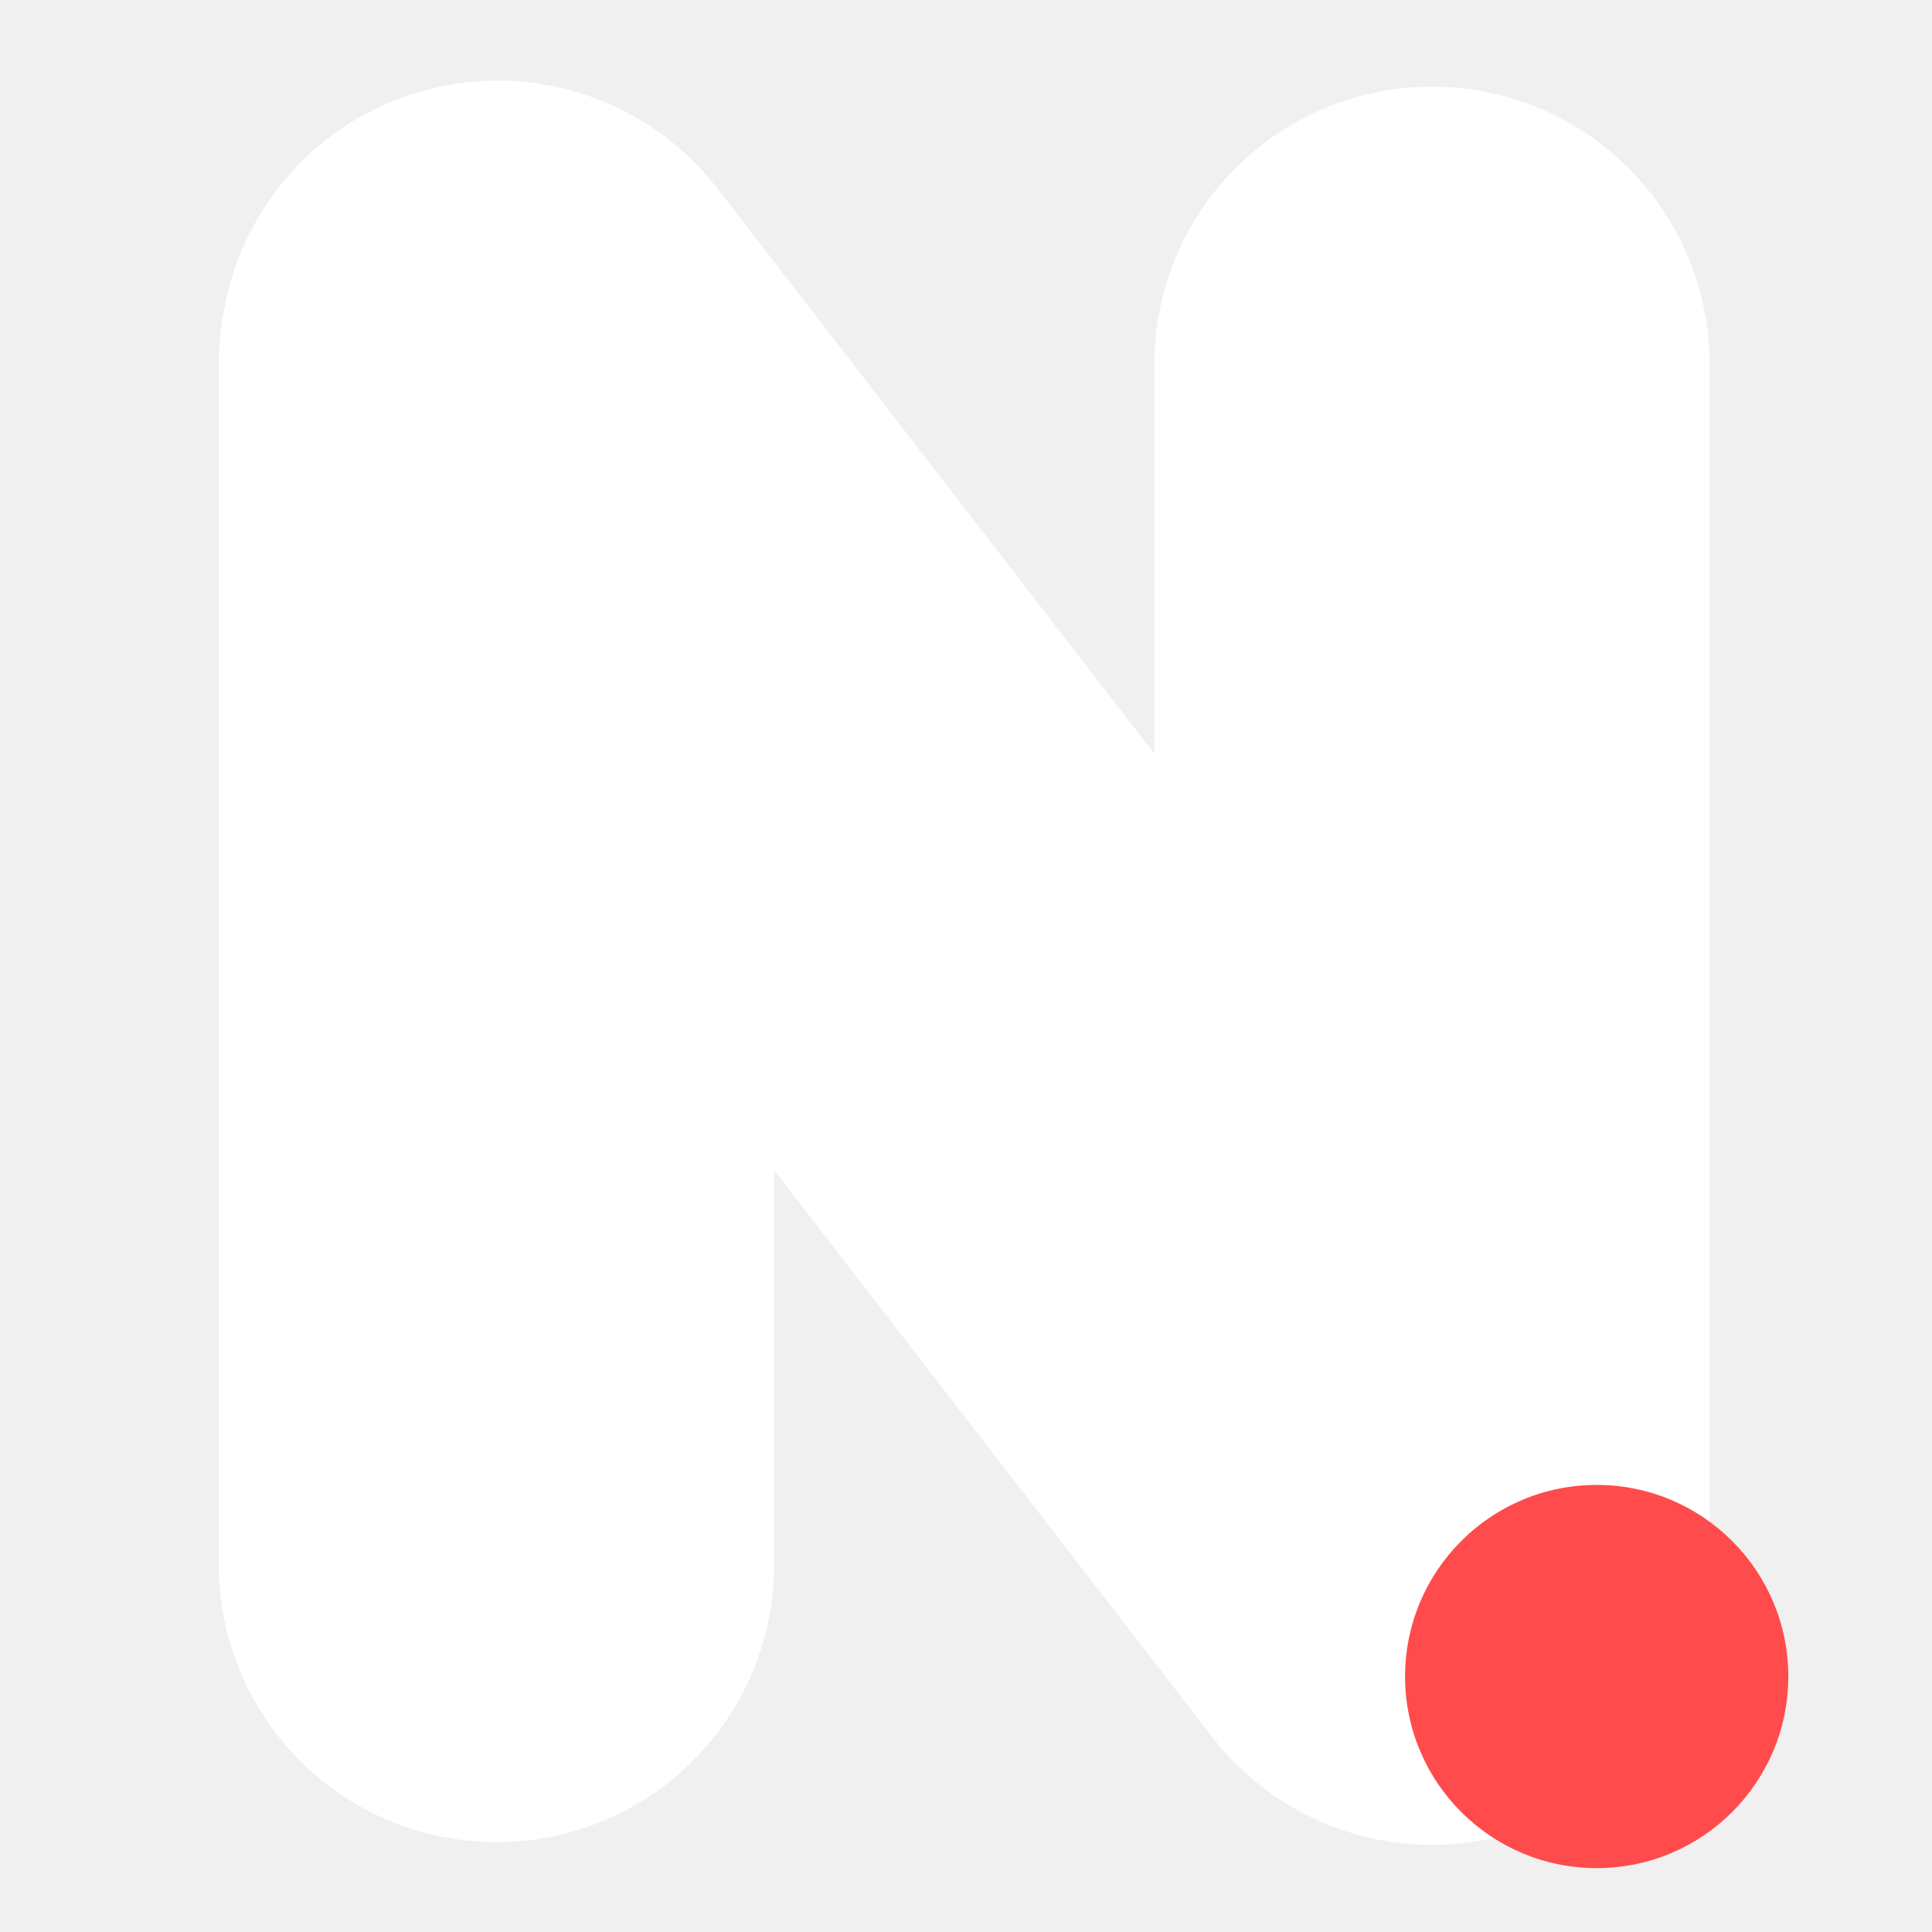
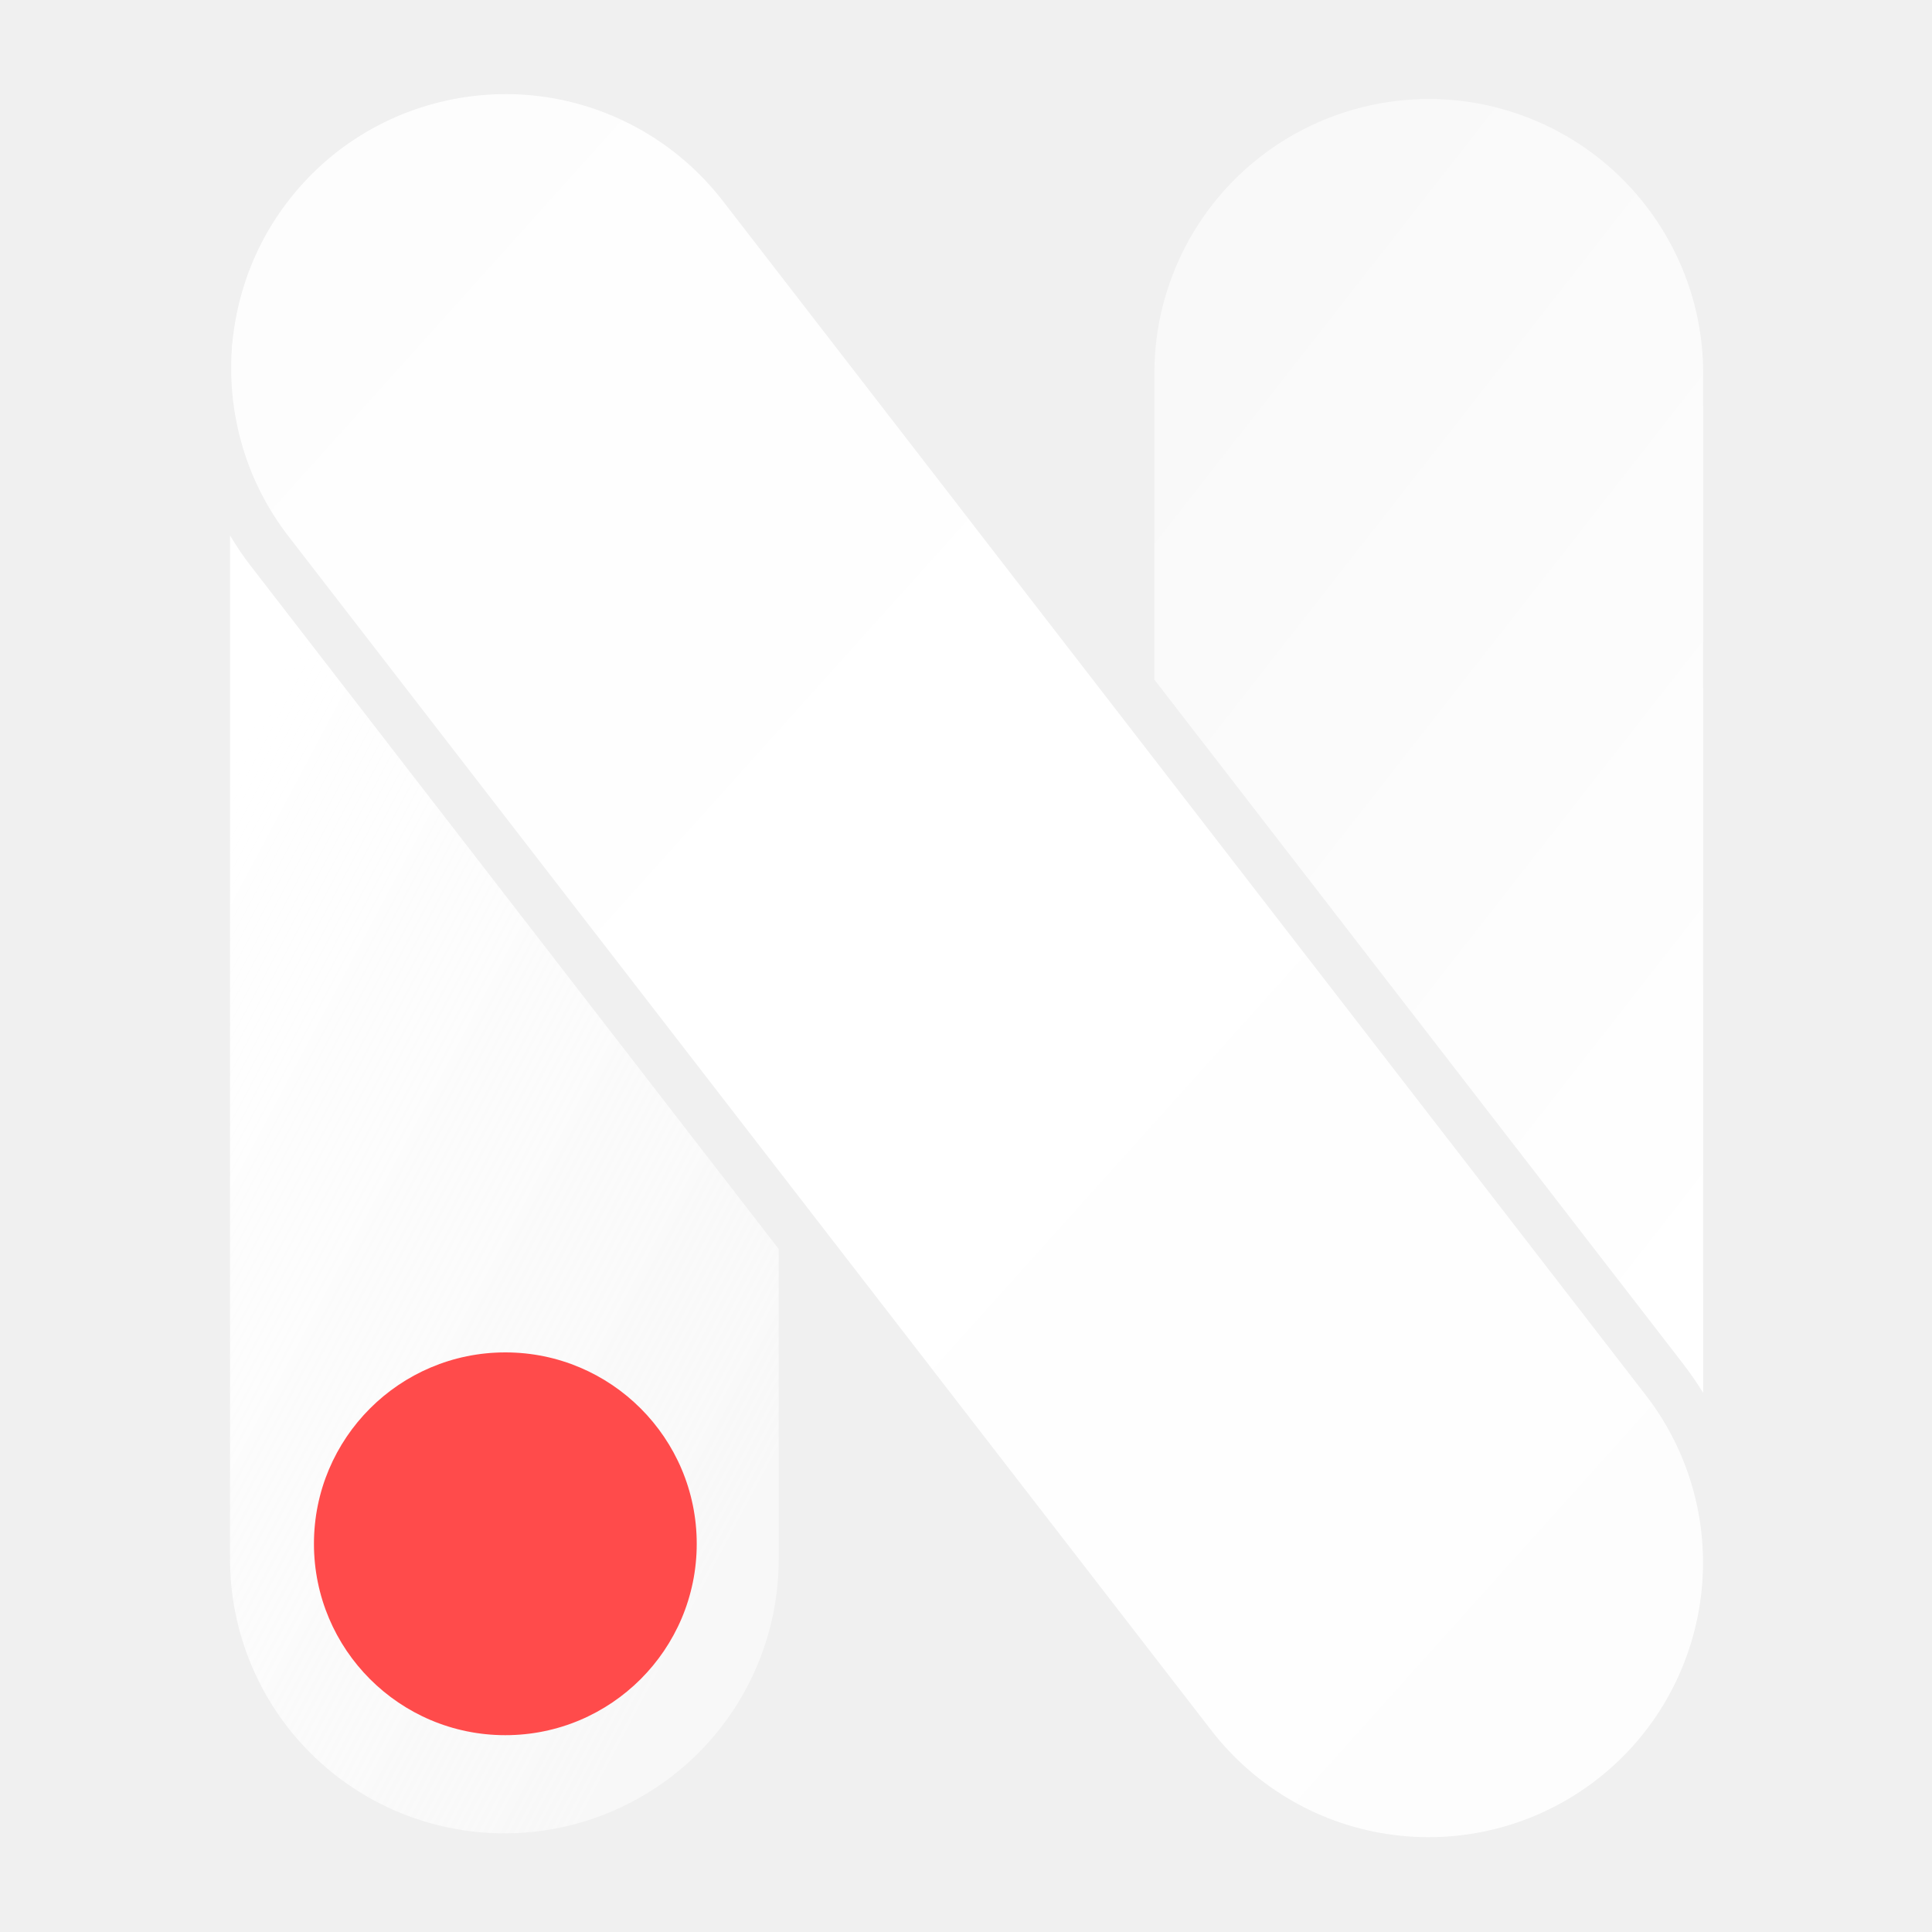
- <svg xmlns="http://www.w3.org/2000/svg" width="16" height="16" viewBox="240 210 545 605">
-   <path fill="white" d="M312.639 253.364C321.689 246.382 332.026 241.25 343.059 238.262C354.092 235.275 365.606 234.489 376.943 235.951C388.28 237.413 399.218 241.094 409.132 246.783C419.047 252.473 427.743 260.059 434.726 269.109L727.226 647.56C741.331 665.81 747.609 688.916 744.678 711.795C741.747 734.674 729.848 755.452 711.598 769.557C693.347 783.663 670.241 789.94 647.362 787.009C624.483 784.079 603.706 772.179 589.601 753.929L297.1 375.478C290.103 366.44 284.953 356.112 281.947 345.083C278.941 334.055 278.136 322.542 279.579 311.203C281.022 299.864 284.684 288.92 290.356 278.996C296.029 269.072 303.6 260.362 312.639 253.364Z" />
-   <path fill="white" d="M658.431 786.86C635.365 786.86 613.244 777.697 596.934 761.387C580.624 745.077 571.461 722.956 571.461 699.89V324.11C571.461 301.044 580.624 278.923 596.934 262.613C613.244 246.303 635.365 237.14 658.431 237.14C681.497 237.14 703.618 246.303 719.928 262.613C736.238 278.923 745.401 301.044 745.401 324.11V699.89C745.401 722.956 736.238 745.077 719.928 761.387C703.618 777.697 681.497 786.86 658.431 786.86Z" />
-   <path fill="white" d="M365.47 237.141C388.536 237.141 410.657 246.304 426.967 262.614C443.277 278.924 452.44 301.045 452.44 324.111V699.895C452.44 722.961 443.277 745.082 426.967 761.392C410.657 777.702 388.536 786.865 365.47 786.865C342.404 786.865 320.283 777.702 303.973 761.392C287.663 745.082 278.5 722.961 278.5 699.895V324.111C278.5 301.045 287.663 278.924 303.973 262.614C320.283 246.304 342.404 237.141 365.47 237.141Z" />
-   <circle cx="710" cy="735" r="60" fill="#ff4b4b" />
+ <svg xmlns="http://www.w3.org/2000/svg" width="16" height="16" viewBox="0 0 16 16" fill="none">
+   <defs>
+     <linearGradient id="paint0_linear" x1="3.686" y1="2.634" x2="13.688" y2="11.621" gradientUnits="userSpaceOnUse">
+       <stop stop-color="white" stop-opacity="0.9" />
+       <stop offset="0.484" stop-color="white" />
+       <stop offset="1" stop-color="white" stop-opacity="0.9" />
+     </linearGradient>
+     <linearGradient id="paint1_linear" x1="12" y1="13.5" x2="5.589" y2="8.488" gradientUnits="userSpaceOnUse">
+       <stop stop-color="white" />
+       <stop offset="1" stop-color="white" stop-opacity="0.6" />
+     </linearGradient>
+     <linearGradient id="paint2_linear" x1="3.486" y1="3.381" x2="9.357" y2="6.512" gradientUnits="userSpaceOnUse">
+       <stop stop-color="white" />
+       <stop offset="1" stop-color="#FEFEFE" stop-opacity="0.6" />
+     </linearGradient>
+   </defs>
+   <path d="M2.797 1.253C3.033 1.071 3.303 0.937 3.591 0.859C3.88 0.781 4.181 0.76 4.477 0.798C4.773 0.836 5.059 0.933 5.318 1.081C5.577 1.23 5.804 1.428 5.987 1.665L13.629 11.553C13.998 12.03 14.162 12.633 14.085 13.231C14.008 13.829 13.698 14.372 13.221 14.74C12.744 15.109 12.14 15.273 11.542 15.196C10.945 15.12 10.402 14.809 10.033 14.332L2.391 4.444C2.208 4.208 2.073 3.938 1.995 3.65C1.916 3.361 1.895 3.061 1.933 2.764C1.971 2.468 2.066 2.182 2.214 1.923C2.363 1.664 2.561 1.436 2.797 1.253Z" fill="url(#paint0_linear)" />
+   <path d="M11.833 0.82C12.435 0.82 13.013 1.06 13.439 1.486C13.865 1.912 14.105 2.49 14.105 3.092V11.535C14.056 11.456 14.003 11.379 13.946 11.304L9.56 5.628V3.092C9.56 2.49 9.799 1.912 10.225 1.486C10.651 1.06 11.23 0.82 11.833 0.82Z" fill="url(#paint1_linear)" />
+   <path d="M1.905 4.434C1.957 4.521 2.013 4.605 2.075 4.685L6.449 10.344V12.911C6.449 13.513 6.21 14.091 5.784 14.517C5.358 14.943 4.78 15.183 4.177 15.183C3.575 15.183 2.996 14.944 2.57 14.517C2.144 14.091 1.905 13.513 1.905 12.911V4.434ZM1.934 2.761C1.916 2.904 1.912 3.048 1.921 3.191C1.916 3.122 1.915 3.053 1.917 2.984L1.934 2.761Z" fill="url(#paint2_linear)" />
+   <circle cx="4.185" cy="12.785" r="1.585" fill="#FF4B4B" />
</svg>
